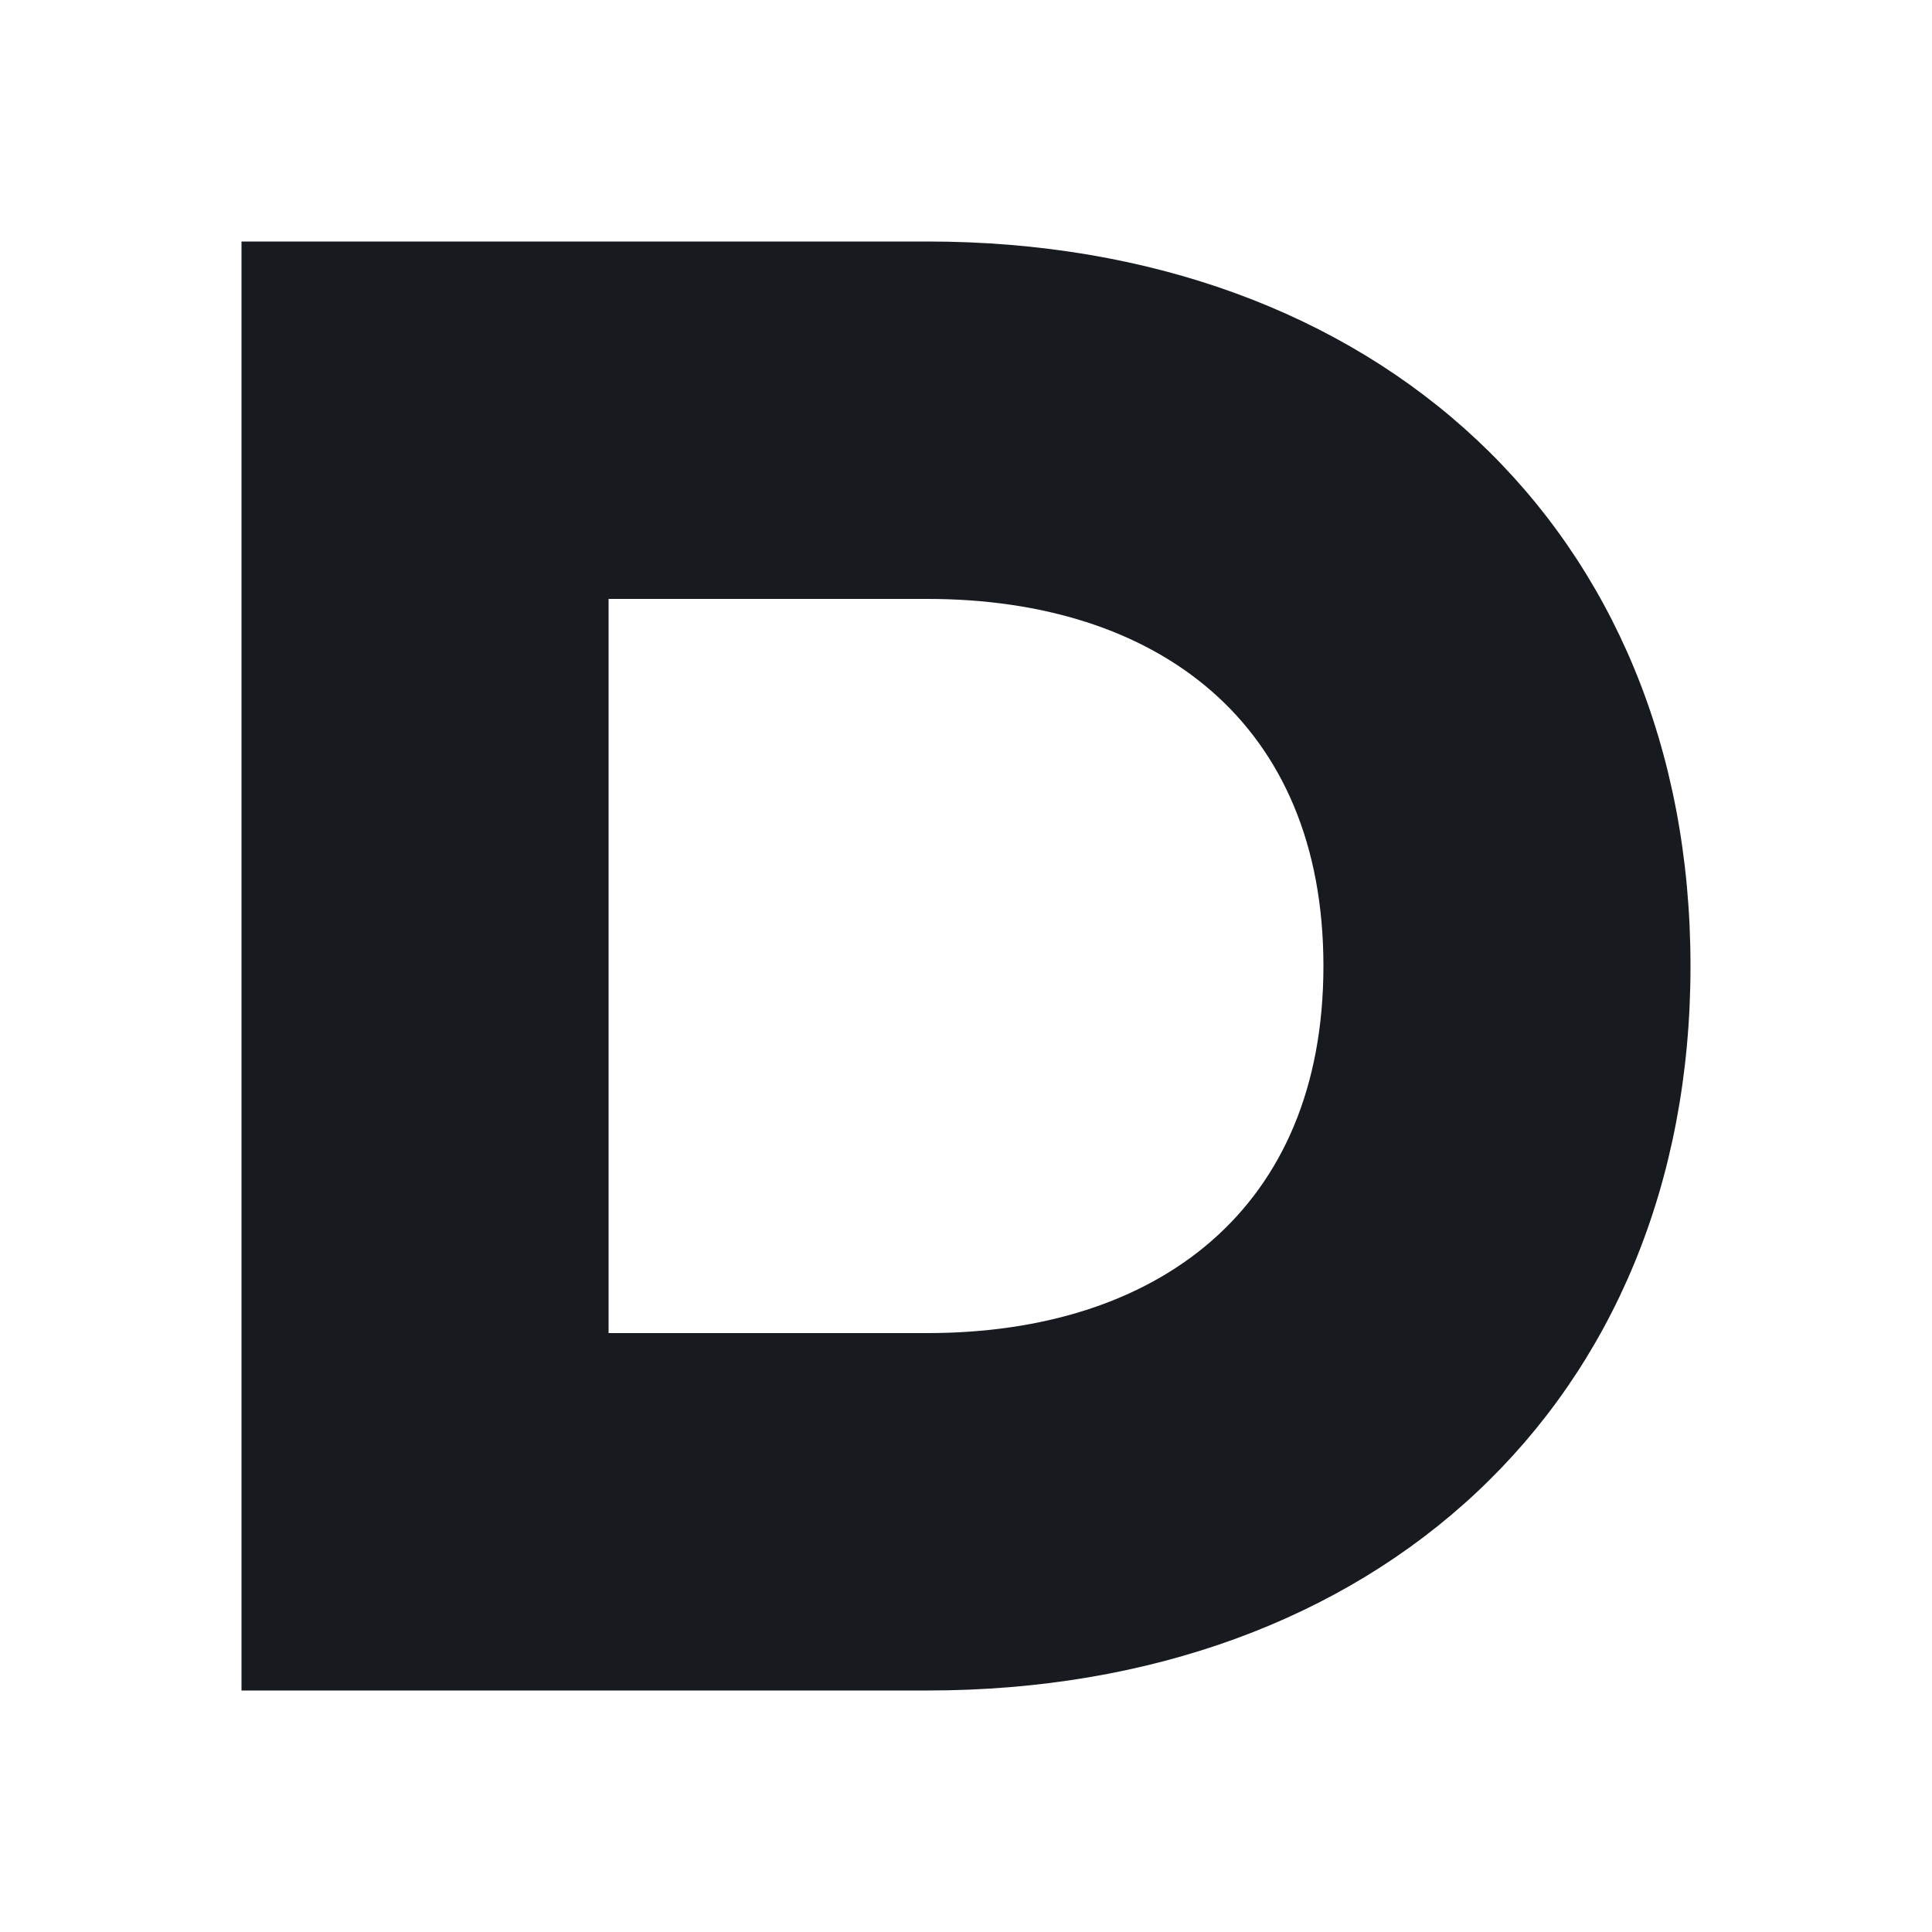
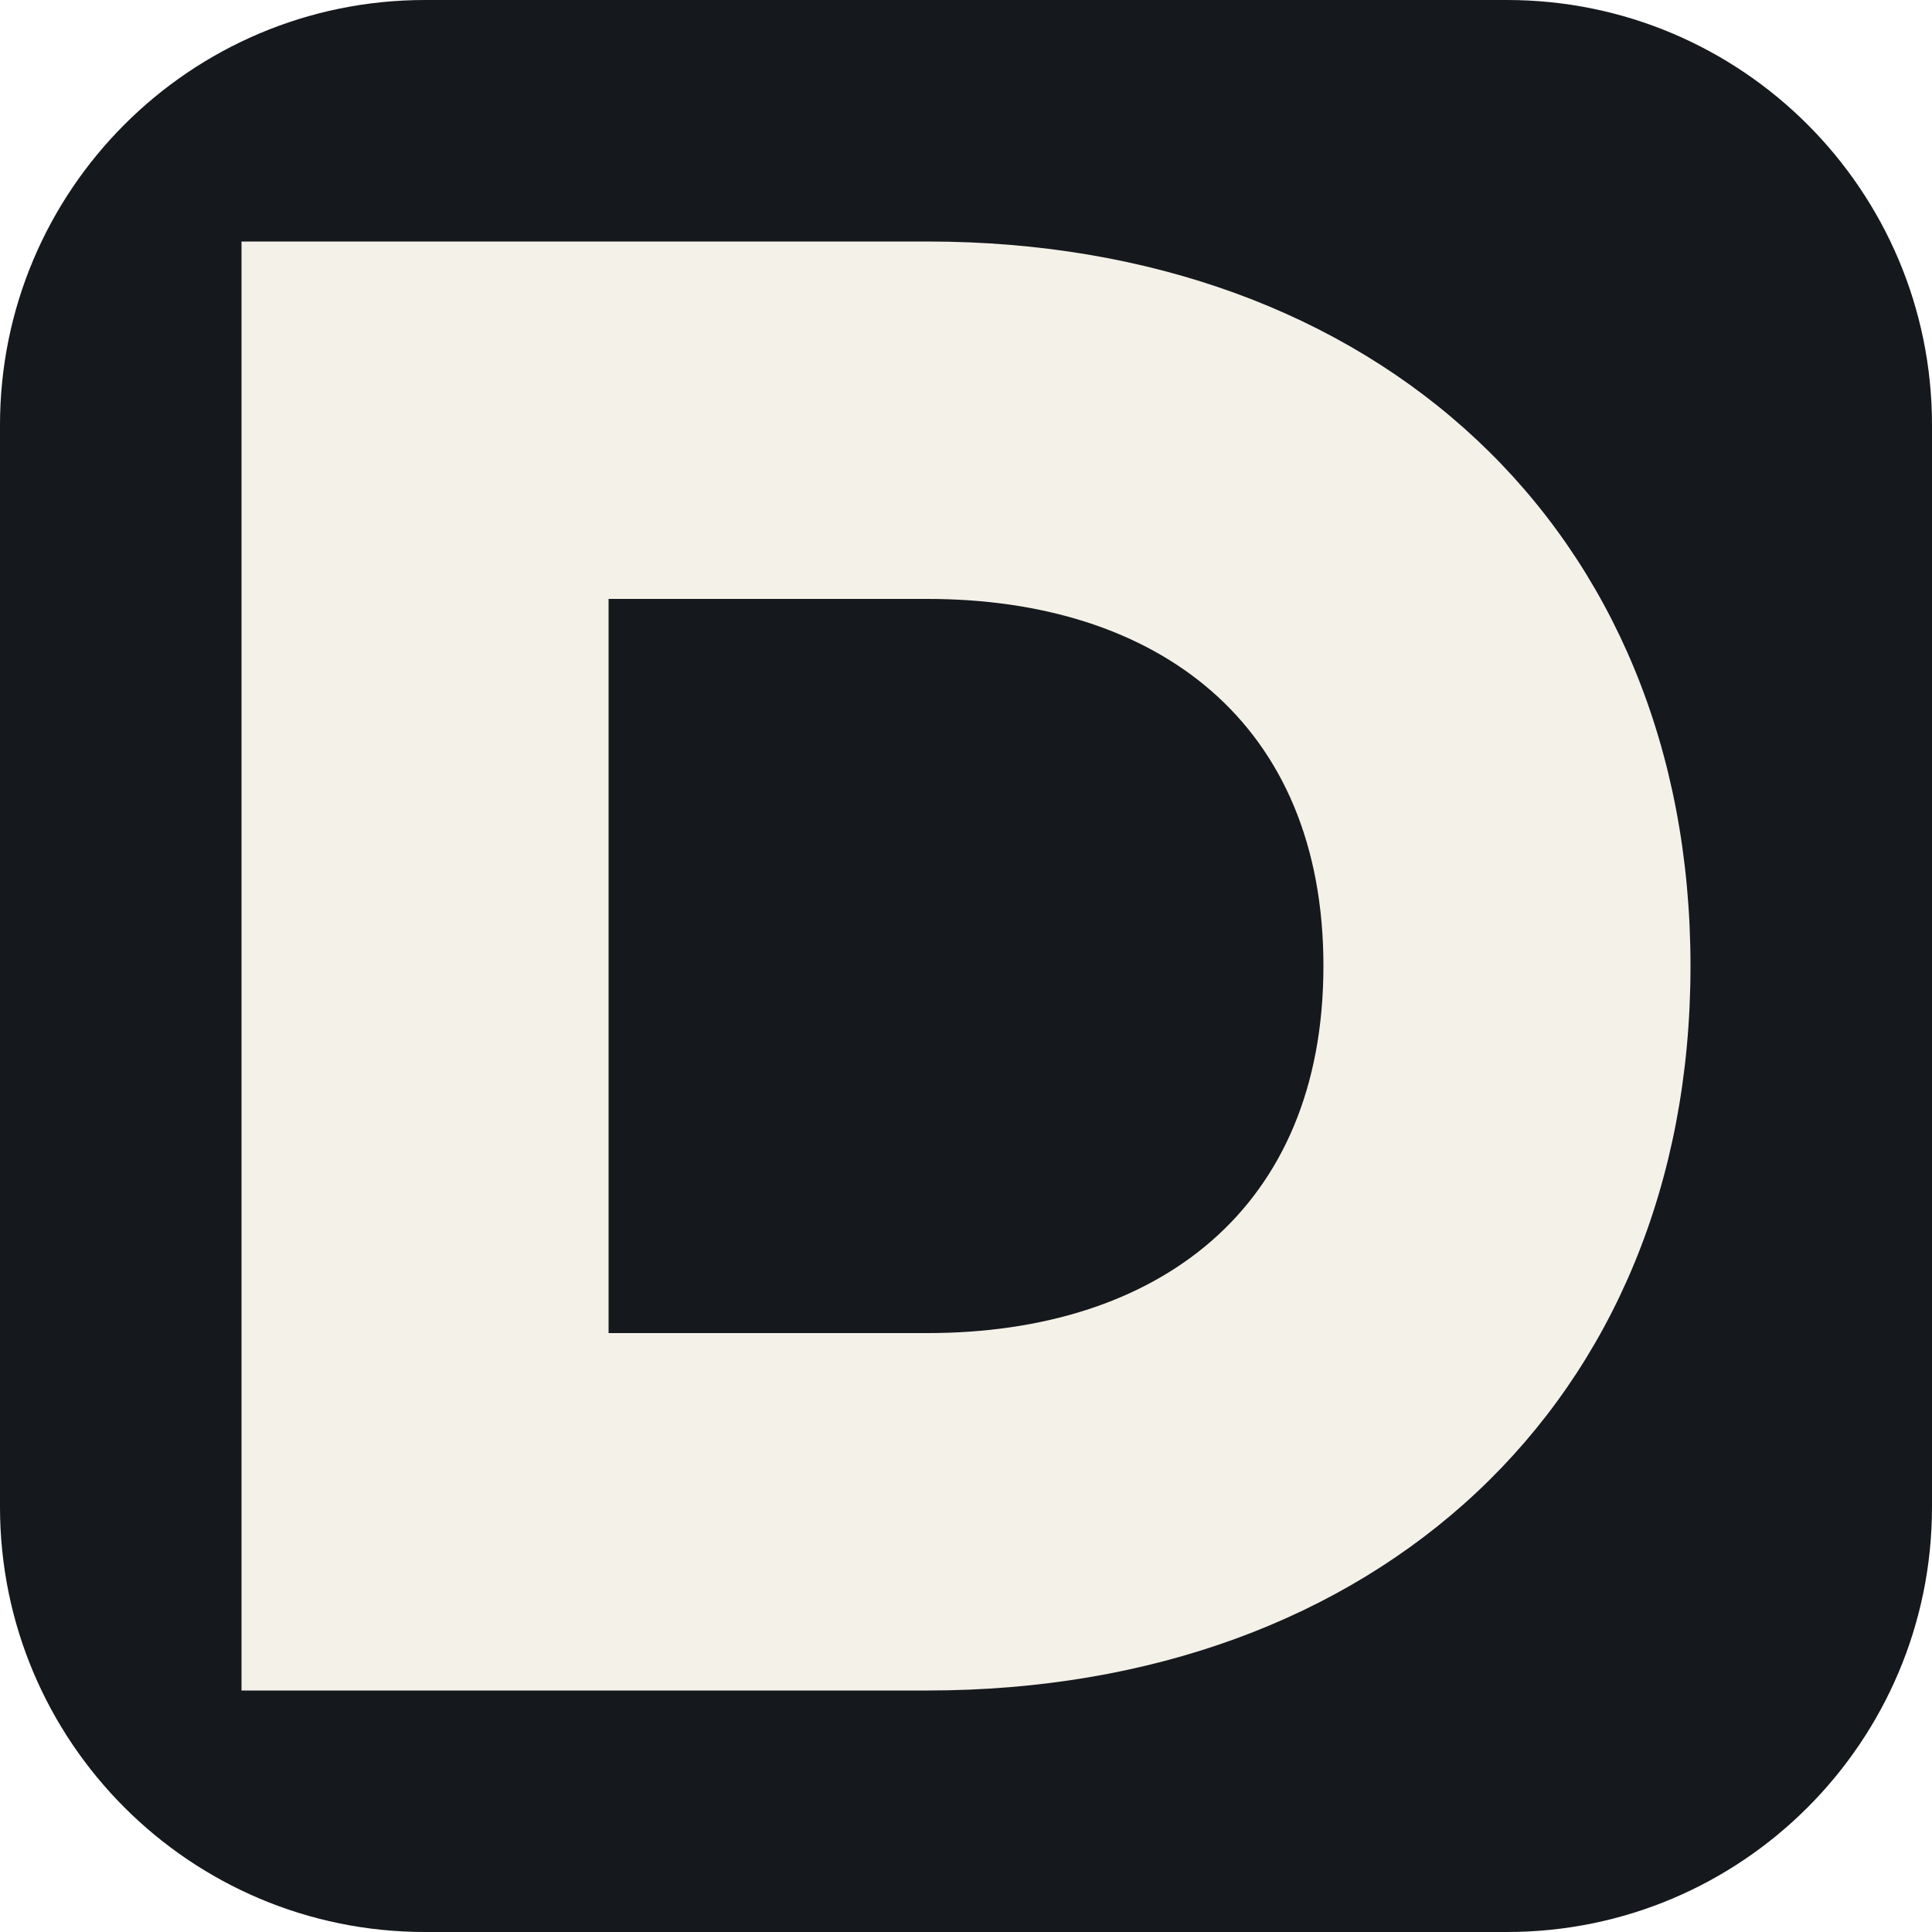
<svg xmlns="http://www.w3.org/2000/svg" viewBox="0 0 100 100">
-   <path fill="#171A1E" fill-rule="evenodd" d="M12.5 12.5H48C71.2 12.5 87.5 27.4 87.5 50S71.2 87.5 48 87.5H12.5V12.5Zm19 18.5v38H48c11.9 0 20.5-6.4 20.5-19S59.9 31 48 31H31.5Z" />
+   <rect width="100" height="100" rx="22" fill="#15181C" />
+   <path fill="#F4F1E8" fill-rule="evenodd" d="M12.5 12.5H48C71.2 12.5 87.5 27.4 87.5 50S71.2 87.5 48 87.5H12.5V12.5Zm19 18.5v38H48c11.9 0 20.5-6.4 20.5-19S59.9 31 48 31H31.5Z" />
</svg>
